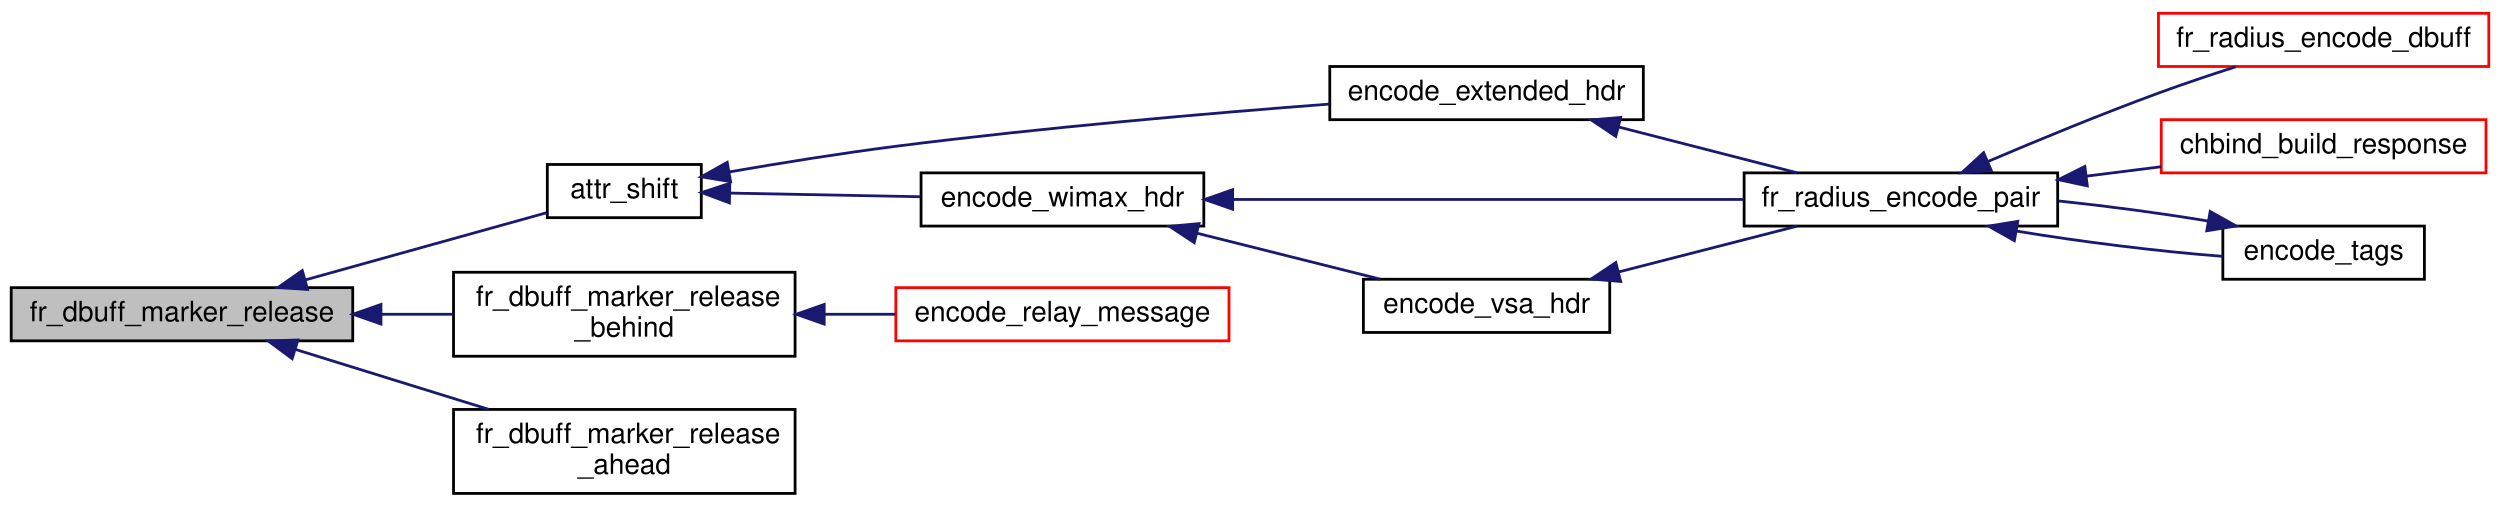
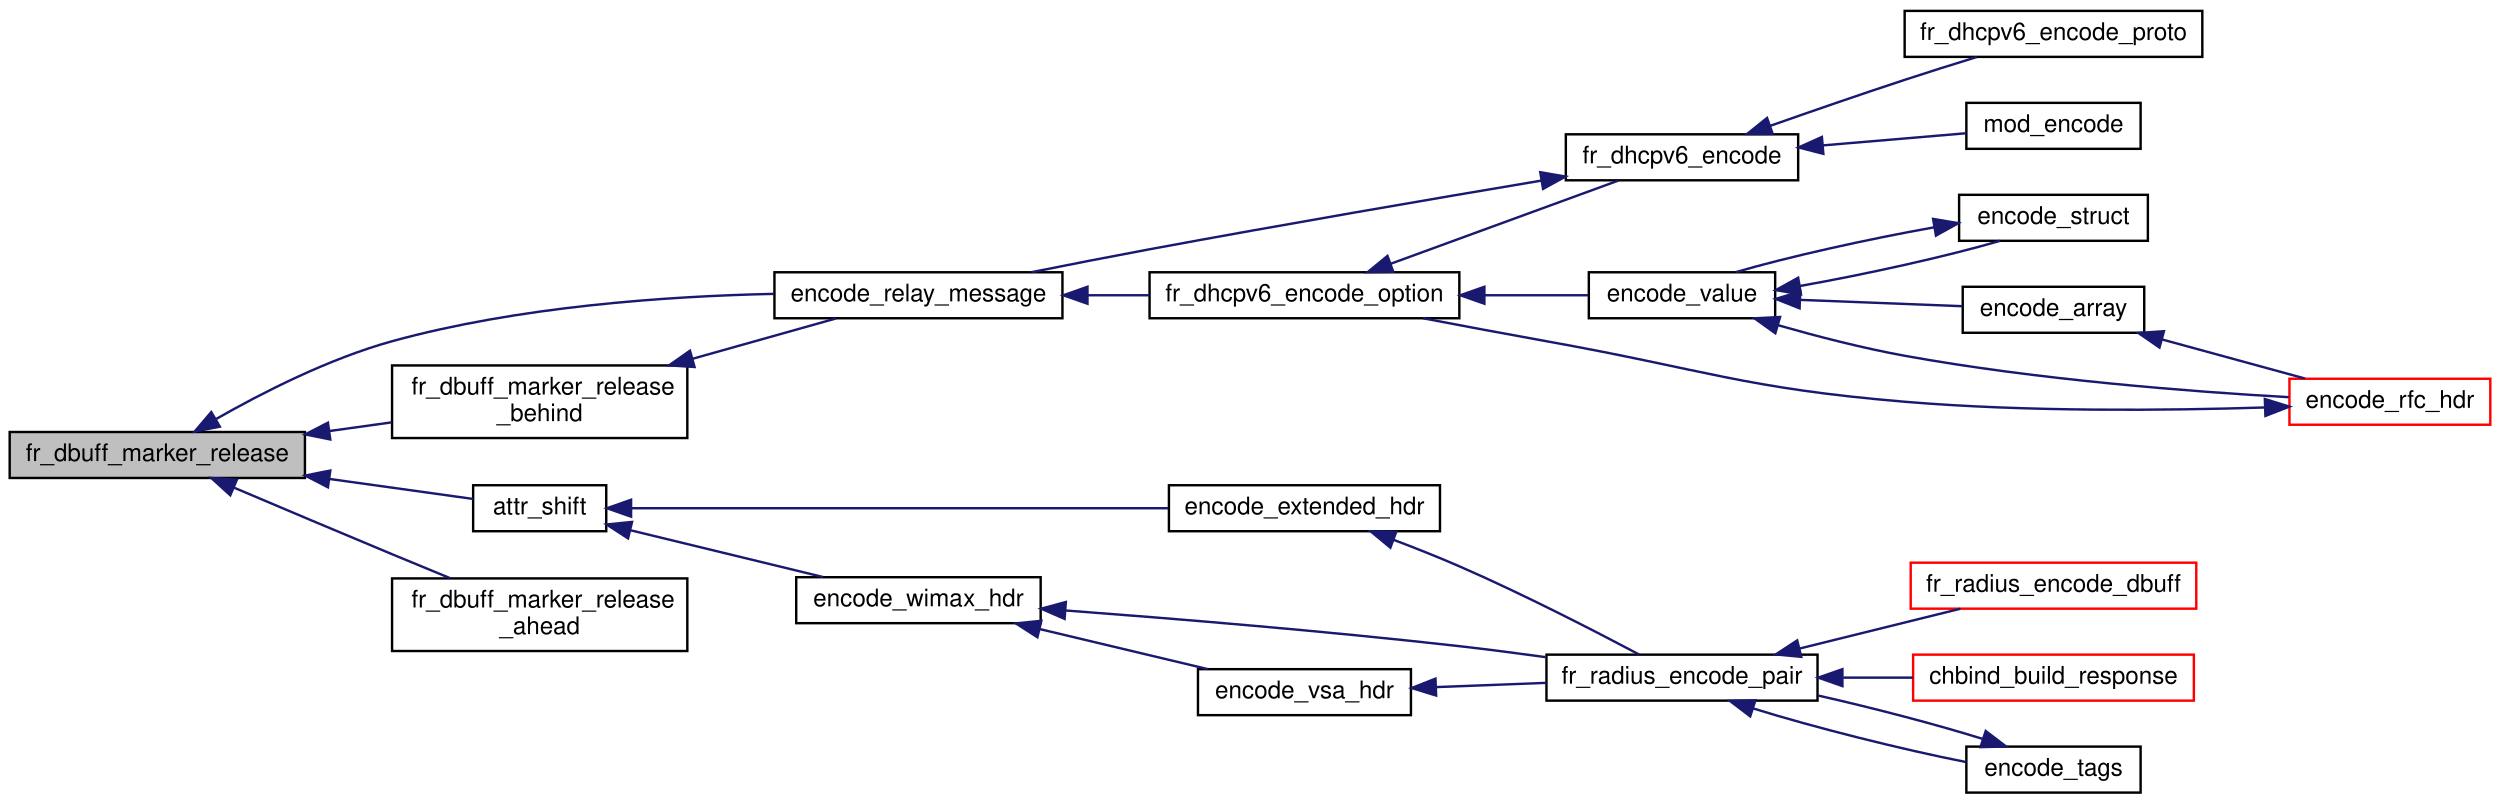
- <svg xmlns="http://www.w3.org/2000/svg" xmlns:xlink="http://www.w3.org/1999/xlink" width="893pt" height="181pt" viewBox="0.00 0.00 893.00 180.50">
-   <g id="graph0" class="graph" transform="scale(1 1) rotate(0) translate(4 176.5)">
+ <svg xmlns="http://www.w3.org/2000/svg" xmlns:xlink="http://www.w3.org/1999/xlink" width="1033pt" height="332pt" viewBox="0.00 0.00 1033.00 332.00">
+   <g id="graph0" class="graph" transform="scale(1 1) rotate(0) translate(4 328)">
    <g id="node1" class="node">
-       <polygon fill="#bfbfbf" stroke="#000000" points="0,-55 0,-74 122,-74 122,-55 0,-55" />
-       <text text-anchor="middle" x="61" y="-62" font-family="Helvetica,sans-Serif" font-size="10.00" fill="#000000">fr_dbuff_marker_release</text>
+       <polygon fill="#bfbfbf" stroke="#000000" points="0,-130.5 0,-149.5 122,-149.5 122,-130.5 0,-130.5" />
+       <text text-anchor="middle" x="61" y="-137.5" font-family="Helvetica,sans-Serif" font-size="10.00" fill="#000000">fr_dbuff_marker_release</text>
    </g>
    <g id="node2" class="node">
      <g id="a_node2">
+         <a xlink:href="protocols_2dhcpv6_2encode_8c.html#a4df904377c48d5e07fe073ebef94d34d" target="_top" xlink:title="Encode a Relay-Message. ">
+           <polygon fill="none" stroke="#000000" points="316,-196.5 316,-215.5 435,-215.5 435,-196.5 316,-196.5" />
+           <text text-anchor="middle" x="375.5" y="-203.5" font-family="Helvetica,sans-Serif" font-size="10.00" fill="#000000">encode_relay_message</text>
+         </a>
+       </g>
+     </g>
+     <g id="edge1" class="edge">
+       <path fill="none" stroke="#191970" d="M85.31,-154.872C104.36,-165.747 131.92,-179.805 158,-187 210.069,-201.364 271.562,-205.624 315.855,-206.578" />
+       <polygon fill="#191970" stroke="#191970" points="86.831,-151.707 76.431,-149.681 83.298,-157.75 86.831,-151.707" />
+     </g>
+     <g id="node11" class="node">
+       <g id="a_node11">
        <a xlink:href="protocols_2radius_2encode_8c.html#a43051142f73e21578306c2e7706ed437" target="_top" xlink:title="Breaks down large data into pieces, each with a header. ">
-           <polygon fill="none" stroke="#000000" points="191.5,-99 191.5,-118 246.5,-118 246.5,-99 191.5,-99" />
-           <text text-anchor="middle" x="219" y="-106" font-family="Helvetica,sans-Serif" font-size="10.00" fill="#000000">attr_shift</text>
-         </a>
-       </g>
-     </g>
-     <g id="edge1" class="edge">
-       <path fill="none" stroke="#191970" d="M105.114,-76.785C132.763,-84.485 167.547,-94.171 191.353,-100.801" />
-       <polygon fill="#191970" stroke="#191970" points="105.856,-73.358 95.284,-74.047 103.978,-80.102 105.856,-73.358" />
+           <polygon fill="none" stroke="#000000" points="191.5,-108.5 191.5,-127.5 246.5,-127.5 246.5,-108.5 191.5,-108.5" />
+           <text text-anchor="middle" x="219" y="-115.5" font-family="Helvetica,sans-Serif" font-size="10.00" fill="#000000">attr_shift</text>
+         </a>
+       </g>
+     </g>
+     <g id="edge14" class="edge">
+       <path fill="none" stroke="#191970" d="M132.023,-130.111C153.109,-127.175 174.961,-124.132 191.487,-121.831" />
+       <polygon fill="#191970" stroke="#191970" points="131.509,-126.648 122.087,-131.494 132.474,-133.582 131.509,-126.648" />
+     </g>
+     <g id="node19" class="node">
+       <g id="a_node19">
+         <a xlink:href="dbuff_8h.html#a28e44c189072cea48a150e5637fe4730" target="_top" xlink:title="Trims the linked list back to the specified pointer and return how many bytes marker was behind p...">
+           <polygon fill="none" stroke="#000000" points="158,-147 158,-177 280,-177 280,-147 158,-147" />
+           <text text-anchor="start" x="166" y="-165" font-family="Helvetica,sans-Serif" font-size="10.00" fill="#000000">fr_dbuff_marker_release</text>
+           <text text-anchor="middle" x="219" y="-154" font-family="Helvetica,sans-Serif" font-size="10.00" fill="#000000">_behind</text>
+         </a>
+       </g>
+     </g>
+     <g id="edge25" class="edge">
+       <path fill="none" stroke="#191970" d="M132.085,-149.898C140.673,-151.094 149.387,-152.307 157.815,-153.481" />
+       <polygon fill="#191970" stroke="#191970" points="132.474,-146.418 122.087,-148.506 131.509,-153.351 132.474,-146.418" />
+     </g>
+     <g id="node20" class="node">
+       <g id="a_node20">
+         <a xlink:href="dbuff_8h.html#ad69465a0e356b1e4058589d3d4d098d8" target="_top" xlink:title="Trims the linked list back to the specified pointer and return how many bytes marker was ahead of p...">
+           <polygon fill="none" stroke="#000000" points="158,-59 158,-89 280,-89 280,-59 158,-59" />
+           <text text-anchor="start" x="166" y="-77" font-family="Helvetica,sans-Serif" font-size="10.00" fill="#000000">fr_dbuff_marker_release</text>
+           <text text-anchor="middle" x="219" y="-66" font-family="Helvetica,sans-Serif" font-size="10.00" fill="#000000">_ahead</text>
+         </a>
+       </g>
+     </g>
+     <g id="edge27" class="edge">
+       <path fill="none" stroke="#191970" d="M92.663,-126.513C111.6,-118.473 136.152,-108.094 158,-99 165.819,-95.745 174.215,-92.283 182.2,-89.006" />
+       <polygon fill="#191970" stroke="#191970" points="91.151,-123.353 83.317,-130.486 93.889,-129.796 91.151,-123.353" />
+     </g>
+     <g id="node3" class="node">
+       <g id="a_node3">
+         <a xlink:href="protocols_2dhcpv6_2encode_8c.html#ad1e3640a48d6dd4222149b4051b48800" target="_top" xlink:title="Encode a DHCPv6 option and any sub-options. ">
+           <polygon fill="none" stroke="#000000" points="471,-196.5 471,-215.5 599,-215.5 599,-196.5 471,-196.5" />
+           <text text-anchor="middle" x="535" y="-203.5" font-family="Helvetica,sans-Serif" font-size="10.00" fill="#000000">fr_dhcpv6_encode_option</text>
+         </a>
+       </g>
+     </g>
+     <g id="edge2" class="edge">
+       <path fill="none" stroke="#191970" d="M445.512,-206C453.927,-206 462.489,-206 470.816,-206" />
+       <polygon fill="#191970" stroke="#191970" points="445.346,-202.5 435.346,-206 445.346,-209.5 445.346,-202.5" />
+     </g>
+     <g id="node4" class="node">
+       <g id="a_node4">
+         <a xlink:href="dhcpv6_8h.html#a0043be4d235d53fbfd3f09f9c2dc9cb6" target="_top" xlink:title="Encode a DHCPv6 packet. ">
+           <polygon fill="none" stroke="#000000" points="643,-253.5 643,-272.5 739,-272.5 739,-253.5 643,-253.5" />
+           <text text-anchor="middle" x="691" y="-260.5" font-family="Helvetica,sans-Serif" font-size="10.00" fill="#000000">fr_dhcpv6_encode</text>
+         </a>
+       </g>
+     </g>
+     <g id="edge3" class="edge">
+       <path fill="none" stroke="#191970" d="M570.758,-219.065C599.433,-229.543 639.014,-244.005 664.804,-253.428" />
+       <polygon fill="#191970" stroke="#191970" points="571.705,-215.685 561.111,-215.541 569.302,-222.26 571.705,-215.685" />
+     </g>
+     <g id="node7" class="node">
+       <g id="a_node7">
+         <a xlink:href="protocols_2dhcpv6_2encode_8c.html#aa91de6bbe02c21d71bf5252d9838d139" target="_top" xlink:title="encode_value">
+           <polygon fill="none" stroke="#000000" points="652.5,-196.5 652.5,-215.5 729.5,-215.5 729.5,-196.5 652.5,-196.5" />
+           <text text-anchor="middle" x="691" y="-203.5" font-family="Helvetica,sans-Serif" font-size="10.00" fill="#000000">encode_value</text>
+         </a>
+       </g>
+     </g>
+     <g id="edge7" class="edge">
+       <path fill="none" stroke="#191970" d="M609.534,-206C624.317,-206 639.267,-206 652.253,-206" />
+       <polygon fill="#191970" stroke="#191970" points="609.352,-202.5 599.352,-206 609.352,-209.5 609.352,-202.5" />
+     </g>
+     <g id="edge4" class="edge">
+       <path fill="none" stroke="#191970" d="M632.842,-253.368C588.45,-245.915 525.798,-235.182 471,-225 455.045,-222.035 437.626,-218.622 422.085,-215.514" />
+       <polygon fill="#191970" stroke="#191970" points="632.43,-256.847 642.871,-255.048 633.586,-249.944 632.43,-256.847" />
+     </g>
+     <g id="node5" class="node">
+       <g id="a_node5">
+         <a xlink:href="protocols_2dhcpv6_2encode_8c.html#a2c076865b6c116361c88a30dbe69dfdd" target="_top" xlink:title="fr_dhcpv6_encode_proto">
+           <polygon fill="none" stroke="#000000" points="783,-304.5 783,-323.5 906,-323.5 906,-304.5 783,-304.5" />
+           <text text-anchor="middle" x="844.5" y="-311.5" font-family="Helvetica,sans-Serif" font-size="10.00" fill="#000000">fr_dhcpv6_encode_proto</text>
+         </a>
+       </g>
+     </g>
+     <g id="edge5" class="edge">
+       <path fill="none" stroke="#191970" d="M727.378,-275.983C744.25,-281.919 764.599,-288.959 783,-295 792.662,-298.172 803.226,-301.489 812.83,-304.448" />
+       <polygon fill="#191970" stroke="#191970" points="728.482,-272.661 717.887,-272.631 726.151,-279.262 728.482,-272.661" />
+     </g>
+     <g id="node6" class="node">
+       <g id="a_node6">
+         <a xlink:href="proto__dhcpv6_8c.html#a73de03e9d89143b1337647cdefb8edaf" target="_top" xlink:title="mod_encode">
+           <polygon fill="none" stroke="#000000" points="808.5,-266.5 808.5,-285.5 880.5,-285.5 880.5,-266.5 808.5,-266.5" />
+           <text text-anchor="middle" x="844.5" y="-273.5" font-family="Helvetica,sans-Serif" font-size="10.00" fill="#000000">mod_encode</text>
+         </a>
+       </g>
+     </g>
+     <g id="edge6" class="edge">
+       <path fill="none" stroke="#191970" d="M749.311,-267.938C769.108,-269.615 790.645,-271.439 808.218,-272.927" />
+       <polygon fill="#191970" stroke="#191970" points="749.407,-264.434 739.147,-267.078 748.816,-271.409 749.407,-264.434" />
+     </g>
+     <g id="node8" class="node">
+       <g id="a_node8">
+         <a xlink:href="protocols_2dhcpv6_2encode_8c.html#acdbbda1765f0ce46f4cff908e8ad37d1" target="_top" xlink:title="encode_struct">
+           <polygon fill="none" stroke="#000000" points="805.5,-228.5 805.5,-247.5 883.5,-247.5 883.5,-228.5 805.5,-228.5" />
+           <text text-anchor="middle" x="844.5" y="-235.5" font-family="Helvetica,sans-Serif" font-size="10.00" fill="#000000">encode_struct</text>
+         </a>
+       </g>
+     </g>
+     <g id="edge8" class="edge">
+       <path fill="none" stroke="#191970" d="M739.674,-209.816C767.439,-214.739 800.891,-222.187 822.415,-228.488" />
+       <polygon fill="#191970" stroke="#191970" points="740.18,-206.351 729.735,-208.123 739.005,-213.252 740.18,-206.351" />
+     </g>
+     <g id="node9" class="node">
+       <g id="a_node9">
+         <a xlink:href="protocols_2dhcpv6_2encode_8c.html#a7a9dc7a2591e7053e8a4aede633f18b4" target="_top" xlink:title="encode_array">
+           <polygon fill="none" stroke="#000000" points="807,-190.5 807,-209.5 882,-209.5 882,-190.5 807,-190.5" />
+           <text text-anchor="middle" x="844.5" y="-197.5" font-family="Helvetica,sans-Serif" font-size="10.00" fill="#000000">encode_array</text>
+         </a>
+       </g>
+     </g>
+     <g id="edge10" class="edge">
+       <path fill="none" stroke="#191970" d="M739.751,-204.094C761.453,-203.246 786.616,-202.263 806.839,-201.472" />
+       <polygon fill="#191970" stroke="#191970" points="739.59,-200.598 729.735,-204.486 739.864,-207.593 739.59,-200.598" />
    </g>
    <g id="node10" class="node">
      <g id="a_node10">
-         <a xlink:href="dbuff_8h.html#a28e44c189072cea48a150e5637fe4730" target="_top" xlink:title="Trims the linked list back to the specified pointer and return how many bytes marker was behind p...">
-           <polygon fill="none" stroke="#000000" points="158,-49.5 158,-79.5 280,-79.5 280,-49.5 158,-49.5" />
-           <text text-anchor="start" x="166" y="-67.5" font-family="Helvetica,sans-Serif" font-size="10.00" fill="#000000">fr_dbuff_marker_release</text>
-           <text text-anchor="middle" x="219" y="-56.5" font-family="Helvetica,sans-Serif" font-size="10.00" fill="#000000">_behind</text>
-         </a>
-       </g>
+         <a xlink:href="protocols_2dhcpv6_2encode_8c.html#a3d7250c8c84799ac391ad0fb8e639124" target="_top" xlink:title="Encode an RFC format TLV. ">
+           <polygon fill="none" stroke="#ff0000" points="942,-152.5 942,-171.5 1025,-171.5 1025,-152.5 942,-152.5" />
+           <text text-anchor="middle" x="983.5" y="-159.5" font-family="Helvetica,sans-Serif" font-size="10.00" fill="#000000">encode_rfc_hdr</text>
+         </a>
+       </g>
+     </g>
+     <g id="edge13" class="edge">
+       <path fill="none" stroke="#191970" d="M730.589,-193.65C746.706,-189.041 765.604,-184.164 783,-181 837.353,-171.115 900.989,-166.194 941.744,-163.875" />
+       <polygon fill="#191970" stroke="#191970" points="729.567,-190.302 720.951,-196.467 731.532,-197.021 729.567,-190.302" />
+     </g>
+     <g id="edge9" class="edge">
+       <path fill="none" stroke="#191970" d="M795.322,-234.095C767.758,-229.189 734.722,-221.829 713.32,-215.581" />
+       <polygon fill="#191970" stroke="#191970" points="794.751,-237.548 805.198,-235.785 795.932,-230.648 794.751,-237.548" />
+     </g>
+     <g id="edge11" class="edge">
+       <path fill="none" stroke="#191970" d="M889.295,-187.754C908.455,-182.516 930.494,-176.491 948.436,-171.586" />
+       <polygon fill="#191970" stroke="#191970" points="888.299,-184.398 879.576,-190.411 890.145,-191.15 888.299,-184.398" />
    </g>
    <g id="edge12" class="edge">
-       <path fill="none" stroke="#191970" d="M132.366,-64.5C140.863,-64.5 149.478,-64.5 157.815,-64.5" />
-       <polygon fill="#191970" stroke="#191970" points="132.087,-61 122.087,-64.5 132.087,-68 132.087,-61" />
+       <path fill="none" stroke="#191970" d="M931.763,-159.63C891.217,-158.345 833.417,-157.772 783,-162 716.524,-167.575 700.661,-175.218 635,-187 618.389,-189.981 600.255,-193.382 584.046,-196.475" />
+       <polygon fill="#191970" stroke="#191970" points="931.829,-163.134 941.943,-159.979 932.069,-156.138 931.829,-163.134" />
    </g>
    <g id="node12" class="node">
      <g id="a_node12">
-         <a xlink:href="dbuff_8h.html#ad69465a0e356b1e4058589d3d4d098d8" target="_top" xlink:title="Trims the linked list back to the specified pointer and return how many bytes marker was ahead of p...">
-           <polygon fill="none" stroke="#000000" points="158,-.5 158,-30.5 280,-30.5 280,-.5 158,-.5" />
-           <text text-anchor="start" x="166" y="-18.5" font-family="Helvetica,sans-Serif" font-size="10.00" fill="#000000">fr_dbuff_marker_release</text>
-           <text text-anchor="middle" x="219" y="-7.5" font-family="Helvetica,sans-Serif" font-size="10.00" fill="#000000">_ahead</text>
-         </a>
-       </g>
-     </g>
-     <g id="edge14" class="edge">
-       <path fill="none" stroke="#191970" d="M101.444,-51.957C122.497,-45.428 148.391,-37.398 170.513,-30.537" />
-       <polygon fill="#191970" stroke="#191970" points="100.353,-48.631 91.839,-54.936 102.427,-55.317 100.353,-48.631" />
-     </g>
-     <g id="node3" class="node">
-       <g id="a_node3">
        <a xlink:href="protocols_2radius_2encode_8c.html#ae016fe0d7d252e56c47db14a2b8fa4c3" target="_top" xlink:title="Encode an &quot;extended&quot; attribute. ">
-           <polygon fill="none" stroke="#000000" points="471,-134 471,-153 583,-153 583,-134 471,-134" />
-           <text text-anchor="middle" x="527" y="-141" font-family="Helvetica,sans-Serif" font-size="10.00" fill="#000000">encode_extended_hdr</text>
-         </a>
-       </g>
-     </g>
-     <g id="edge2" class="edge">
-       <path fill="none" stroke="#191970" d="M256.588,-115.362C274.529,-118.468 296.327,-121.995 316,-124.5 368.357,-131.166 428.316,-136.329 470.903,-139.579" />
-       <polygon fill="#191970" stroke="#191970" points="256.971,-111.876 246.516,-113.594 255.76,-118.771 256.971,-111.876" />
-     </g>
-     <g id="node8" class="node">
-       <g id="a_node8">
+           <polygon fill="none" stroke="#000000" points="479,-108.5 479,-127.5 591,-127.5 591,-108.5 479,-108.5" />
+           <text text-anchor="middle" x="535" y="-115.5" font-family="Helvetica,sans-Serif" font-size="10.00" fill="#000000">encode_extended_hdr</text>
+         </a>
+       </g>
+     </g>
+     <g id="edge15" class="edge">
+       <path fill="none" stroke="#191970" d="M256.803,-118C311.907,-118 414.678,-118 478.703,-118" />
+       <polygon fill="#191970" stroke="#191970" points="256.766,-114.5 246.766,-118 256.766,-121.5 256.766,-114.5" />
+     </g>
+     <g id="node17" class="node">
+       <g id="a_node17">
        <a xlink:href="protocols_2radius_2encode_8c.html#ab2bdab8c27d45c00608848d01fbe6740" target="_top" xlink:title="Encode a WiMAX attribute. ">
-           <polygon fill="none" stroke="#000000" points="325,-96 325,-115 426,-115 426,-96 325,-96" />
-           <text text-anchor="middle" x="375.5" y="-103" font-family="Helvetica,sans-Serif" font-size="10.00" fill="#000000">encode_wimax_hdr</text>
-         </a>
-       </g>
-     </g>
-     <g id="edge8" class="edge">
-       <path fill="none" stroke="#191970" d="M256.782,-107.776C277.186,-107.385 302.655,-106.896 324.765,-106.473" />
-       <polygon fill="#191970" stroke="#191970" points="256.55,-104.279 246.619,-107.971 256.684,-111.278 256.55,-104.279" />
-     </g>
-     <g id="node4" class="node">
-       <g id="a_node4">
+           <polygon fill="none" stroke="#000000" points="325,-70.5 325,-89.5 426,-89.5 426,-70.5 325,-70.5" />
+           <text text-anchor="middle" x="375.5" y="-77.5" font-family="Helvetica,sans-Serif" font-size="10.00" fill="#000000">encode_wimax_hdr</text>
+         </a>
+       </g>
+     </g>
+     <g id="edge21" class="edge">
+       <path fill="none" stroke="#191970" d="M256.45,-108.907C280.503,-103.066 311.697,-95.492 336.12,-89.562" />
+       <polygon fill="#191970" stroke="#191970" points="255.511,-105.533 246.619,-111.294 257.162,-112.335 255.511,-105.533" />
+     </g>
+     <g id="node13" class="node">
+       <g id="a_node13">
        <a xlink:href="radius_8h.html#af045dda20b01abc00b64ba01ae0dbc06" target="_top" xlink:title="Encode a data structure into a RADIUS attribute. ">
-           <polygon fill="none" stroke="#000000" points="619,-96 619,-115 731,-115 731,-96 619,-96" />
-           <text text-anchor="middle" x="675" y="-103" font-family="Helvetica,sans-Serif" font-size="10.00" fill="#000000">fr_radius_encode_pair</text>
-         </a>
-       </g>
-     </g>
-     <g id="edge3" class="edge">
-       <path fill="none" stroke="#191970" d="M574.173,-131.388C594.786,-126.096 618.609,-119.979 637.922,-115.02" />
-       <polygon fill="#191970" stroke="#191970" points="573.162,-128.034 564.347,-133.911 574.903,-134.814 573.162,-128.034" />
-     </g>
-     <g id="node5" class="node">
-       <g id="a_node5">
+           <polygon fill="none" stroke="#000000" points="635,-38.5 635,-57.5 747,-57.5 747,-38.5 635,-38.5" />
+           <text text-anchor="middle" x="691" y="-45.5" font-family="Helvetica,sans-Serif" font-size="10.00" fill="#000000">fr_radius_encode_pair</text>
+         </a>
+       </g>
+     </g>
+     <g id="edge16" class="edge">
+       <path fill="none" stroke="#191970" d="M571.801,-104.953C580.774,-101.566 590.293,-97.797 599,-94 625.354,-82.508 654.948,-67.277 673.283,-57.555" />
+       <polygon fill="#191970" stroke="#191970" points="570.502,-101.702 562.345,-108.462 572.938,-108.265 570.502,-101.702" />
+     </g>
+     <g id="node14" class="node">
+       <g id="a_node14">
        <a xlink:href="radius_8h.html#a3f5f24b3c1b659396d03a4490e28add3" target="_top" xlink:title="fr_radius_encode_dbuff">
-           <polygon fill="none" stroke="#ff0000" points="767,-153 767,-172 885,-172 885,-153 767,-153" />
-           <text text-anchor="middle" x="826" y="-160" font-family="Helvetica,sans-Serif" font-size="10.00" fill="#000000">fr_radius_encode_dbuff</text>
-         </a>
-       </g>
-     </g>
-     <g id="edge4" class="edge">
-       <path fill="none" stroke="#191970" d="M706.027,-119.043C723.75,-126.595 746.467,-135.967 767,-143.5 775.89,-146.762 785.64,-150.026 794.608,-152.906" />
-       <polygon fill="#191970" stroke="#191970" points="707.31,-115.785 696.741,-115.058 704.55,-122.218 707.31,-115.785" />
-     </g>
-     <g id="node6" class="node">
-       <g id="a_node6">
+           <polygon fill="none" stroke="#ff0000" points="785.5,-76.5 785.5,-95.5 903.5,-95.5 903.5,-76.5 785.5,-76.5" />
+           <text text-anchor="middle" x="844.5" y="-83.5" font-family="Helvetica,sans-Serif" font-size="10.00" fill="#000000">fr_radius_encode_dbuff</text>
+         </a>
+       </g>
+     </g>
+     <g id="edge17" class="edge">
+       <path fill="none" stroke="#191970" d="M739.635,-60.04C761.08,-65.349 785.923,-71.499 806.044,-76.48" />
+       <polygon fill="#191970" stroke="#191970" points="740.283,-56.595 729.735,-57.589 738.6,-63.39 740.283,-56.595" />
+     </g>
+     <g id="node15" class="node">
+       <g id="a_node15">
        <a xlink:href="chbind_8c.html#a7319f744642c66ab5bc6d8f1716e1668" target="_top" xlink:title="chbind_build_response">
-           <polygon fill="none" stroke="#ff0000" points="768,-115 768,-134 884,-134 884,-115 768,-115" />
-           <text text-anchor="middle" x="826" y="-122" font-family="Helvetica,sans-Serif" font-size="10.00" fill="#000000">chbind_build_response</text>
-         </a>
-       </g>
-     </g>
-     <g id="edge5" class="edge">
-       <path fill="none" stroke="#191970" d="M741.192,-113.829C750.108,-114.951 759.2,-116.095 767.96,-117.197" />
-       <polygon fill="#191970" stroke="#191970" points="741.586,-110.351 731.227,-112.575 740.712,-117.296 741.586,-110.351" />
-     </g>
-     <g id="node7" class="node">
-       <g id="a_node7">
+           <polygon fill="none" stroke="#ff0000" points="786.5,-38.5 786.5,-57.5 902.5,-57.5 902.5,-38.5 786.5,-38.5" />
+           <text text-anchor="middle" x="844.5" y="-45.5" font-family="Helvetica,sans-Serif" font-size="10.00" fill="#000000">chbind_build_response</text>
+         </a>
+       </g>
+     </g>
+     <g id="edge18" class="edge">
+       <path fill="none" stroke="#191970" d="M757.588,-48C767.188,-48 777.003,-48 786.419,-48" />
+       <polygon fill="#191970" stroke="#191970" points="757.286,-44.5 747.286,-48 757.286,-51.5 757.286,-44.5" />
+     </g>
+     <g id="node16" class="node">
+       <g id="a_node16">
        <a xlink:href="protocols_2radius_2encode_8c.html#ab9ed924d858ec4014c358e19d860ceec" target="_top" xlink:title="encode_tags">
-           <polygon fill="none" stroke="#000000" points="790,-77 790,-96 862,-96 862,-77 790,-77" />
-           <text text-anchor="middle" x="826" y="-84" font-family="Helvetica,sans-Serif" font-size="10.00" fill="#000000">encode_tags</text>
-         </a>
-       </g>
-     </g>
-     <g id="edge6" class="edge">
-       <path fill="none" stroke="#191970" d="M716.142,-94.237C739.234,-90.374 767.775,-86.861 789.979,-85.181" />
-       <polygon fill="#191970" stroke="#191970" points="715.53,-90.791 706.287,-95.971 716.742,-97.685 715.53,-90.791" />
-     </g>
-     <g id="edge7" class="edge">
-       <path fill="none" stroke="#191970" d="M784.826,-97.768C768.307,-100.531 749.003,-103.114 731.227,-104.976" />
-       <polygon fill="#191970" stroke="#191970" points="785.47,-101.209 794.713,-96.029 784.258,-94.314 785.47,-101.209" />
-     </g>
-     <g id="edge11" class="edge">
-       <path fill="none" stroke="#191970" d="M436.328,-105.5C489.754,-105.5 566.857,-105.5 618.842,-105.5" />
-       <polygon fill="#191970" stroke="#191970" points="436.306,-102 426.306,-105.5 436.306,-109 436.306,-102" />
-     </g>
-     <g id="node9" class="node">
-       <g id="a_node9">
+           <polygon fill="none" stroke="#000000" points="808.5,-.5 808.5,-19.5 880.5,-19.5 880.5,-.5 808.5,-.5" />
+           <text text-anchor="middle" x="844.5" y="-7.5" font-family="Helvetica,sans-Serif" font-size="10.00" fill="#000000">encode_tags</text>
+         </a>
+       </g>
+     </g>
+     <g id="edge19" class="edge">
+       <path fill="none" stroke="#191970" d="M720.431,-35.267C745.494,-27.462 781.597,-18.399 808.402,-13.11" />
+       <polygon fill="#191970" stroke="#191970" points="719.184,-31.991 710.753,-38.408 721.345,-38.65 719.184,-31.991" />
+     </g>
+     <g id="edge20" class="edge">
+       <path fill="none" stroke="#191970" d="M815.265,-22.672C796.074,-28.657 770.35,-35.391 747.286,-40.598" />
+       <polygon fill="#191970" stroke="#191970" points="816.497,-25.952 824.925,-19.532 814.333,-19.295 816.497,-25.952" />
+     </g>
+     <g id="edge24" class="edge">
+       <path fill="none" stroke="#191970" d="M436.354,-75.745C481.346,-72.375 544.074,-67.21 599,-61 610.541,-59.695 622.867,-58.096 634.624,-56.471" />
+       <polygon fill="#191970" stroke="#191970" points="435.889,-72.269 426.175,-76.499 436.406,-79.25 435.889,-72.269" />
+     </g>
+     <g id="node18" class="node">
+       <g id="a_node18">
        <a xlink:href="protocols_2radius_2encode_8c.html#a3235e203468d03791420aa156434cef8" target="_top" xlink:title="Encode a Vendor-Specific attribute. ">
-           <polygon fill="none" stroke="#000000" points="483,-58 483,-77 571,-77 571,-58 483,-58" />
-           <text text-anchor="middle" x="527" y="-65" font-family="Helvetica,sans-Serif" font-size="10.00" fill="#000000">encode_vsa_hdr</text>
-         </a>
-       </g>
-     </g>
-     <g id="edge9" class="edge">
-       <path fill="none" stroke="#191970" d="M423.502,-93.46C444.667,-88.151 469.186,-82.001 489.045,-77.02" />
-       <polygon fill="#191970" stroke="#191970" points="422.578,-90.083 413.73,-95.911 424.281,-96.873 422.578,-90.083" />
-     </g>
-     <g id="edge10" class="edge">
-       <path fill="none" stroke="#191970" d="M574.173,-79.612C594.786,-84.904 618.609,-91.021 637.922,-95.98" />
-       <polygon fill="#191970" stroke="#191970" points="574.903,-76.186 564.347,-77.089 573.162,-82.966 574.903,-76.186" />
-     </g>
-     <g id="node11" class="node">
-       <g id="a_node11">
-         <a xlink:href="protocols_2dhcpv6_2encode_8c.html#a4df904377c48d5e07fe073ebef94d34d" target="_top" xlink:title="Encode a Relay-Message. ">
-           <polygon fill="none" stroke="#ff0000" points="316,-55 316,-74 435,-74 435,-55 316,-55" />
-           <text text-anchor="middle" x="375.5" y="-62" font-family="Helvetica,sans-Serif" font-size="10.00" fill="#000000">encode_relay_message</text>
-         </a>
-       </g>
-     </g>
-     <g id="edge13" class="edge">
-       <path fill="none" stroke="#191970" d="M290.608,-64.5C299.037,-64.5 307.57,-64.5 315.811,-64.5" />
-       <polygon fill="#191970" stroke="#191970" points="290.404,-61 280.404,-64.5 290.404,-68 290.404,-61" />
+           <polygon fill="none" stroke="#000000" points="491,-32.5 491,-51.5 579,-51.5 579,-32.5 491,-32.5" />
+           <text text-anchor="middle" x="535" y="-39.5" font-family="Helvetica,sans-Serif" font-size="10.00" fill="#000000">encode_vsa_hdr</text>
+         </a>
+       </g>
+     </g>
+     <g id="edge22" class="edge">
+       <path fill="none" stroke="#191970" d="M425.734,-68.032C448.086,-62.707 474.038,-56.524 495.041,-51.52" />
+       <polygon fill="#191970" stroke="#191970" points="424.665,-64.689 415.749,-70.411 426.288,-71.498 424.665,-64.689" />
+     </g>
+     <g id="edge23" class="edge">
+       <path fill="none" stroke="#191970" d="M589.7,-44.104C604.34,-44.667 620.186,-45.276 634.901,-45.842" />
+       <polygon fill="#191970" stroke="#191970" points="589.413,-40.59 579.286,-43.703 589.144,-47.585 589.413,-40.59" />
+     </g>
+     <g id="edge26" class="edge">
+       <path fill="none" stroke="#191970" d="M282.221,-179.774C302.462,-185.465 324.098,-191.548 341.432,-196.422" />
+       <polygon fill="#191970" stroke="#191970" points="282.995,-176.357 272.421,-177.019 281.1,-183.095 282.995,-176.357" />
    </g>
  </g>
</svg>
